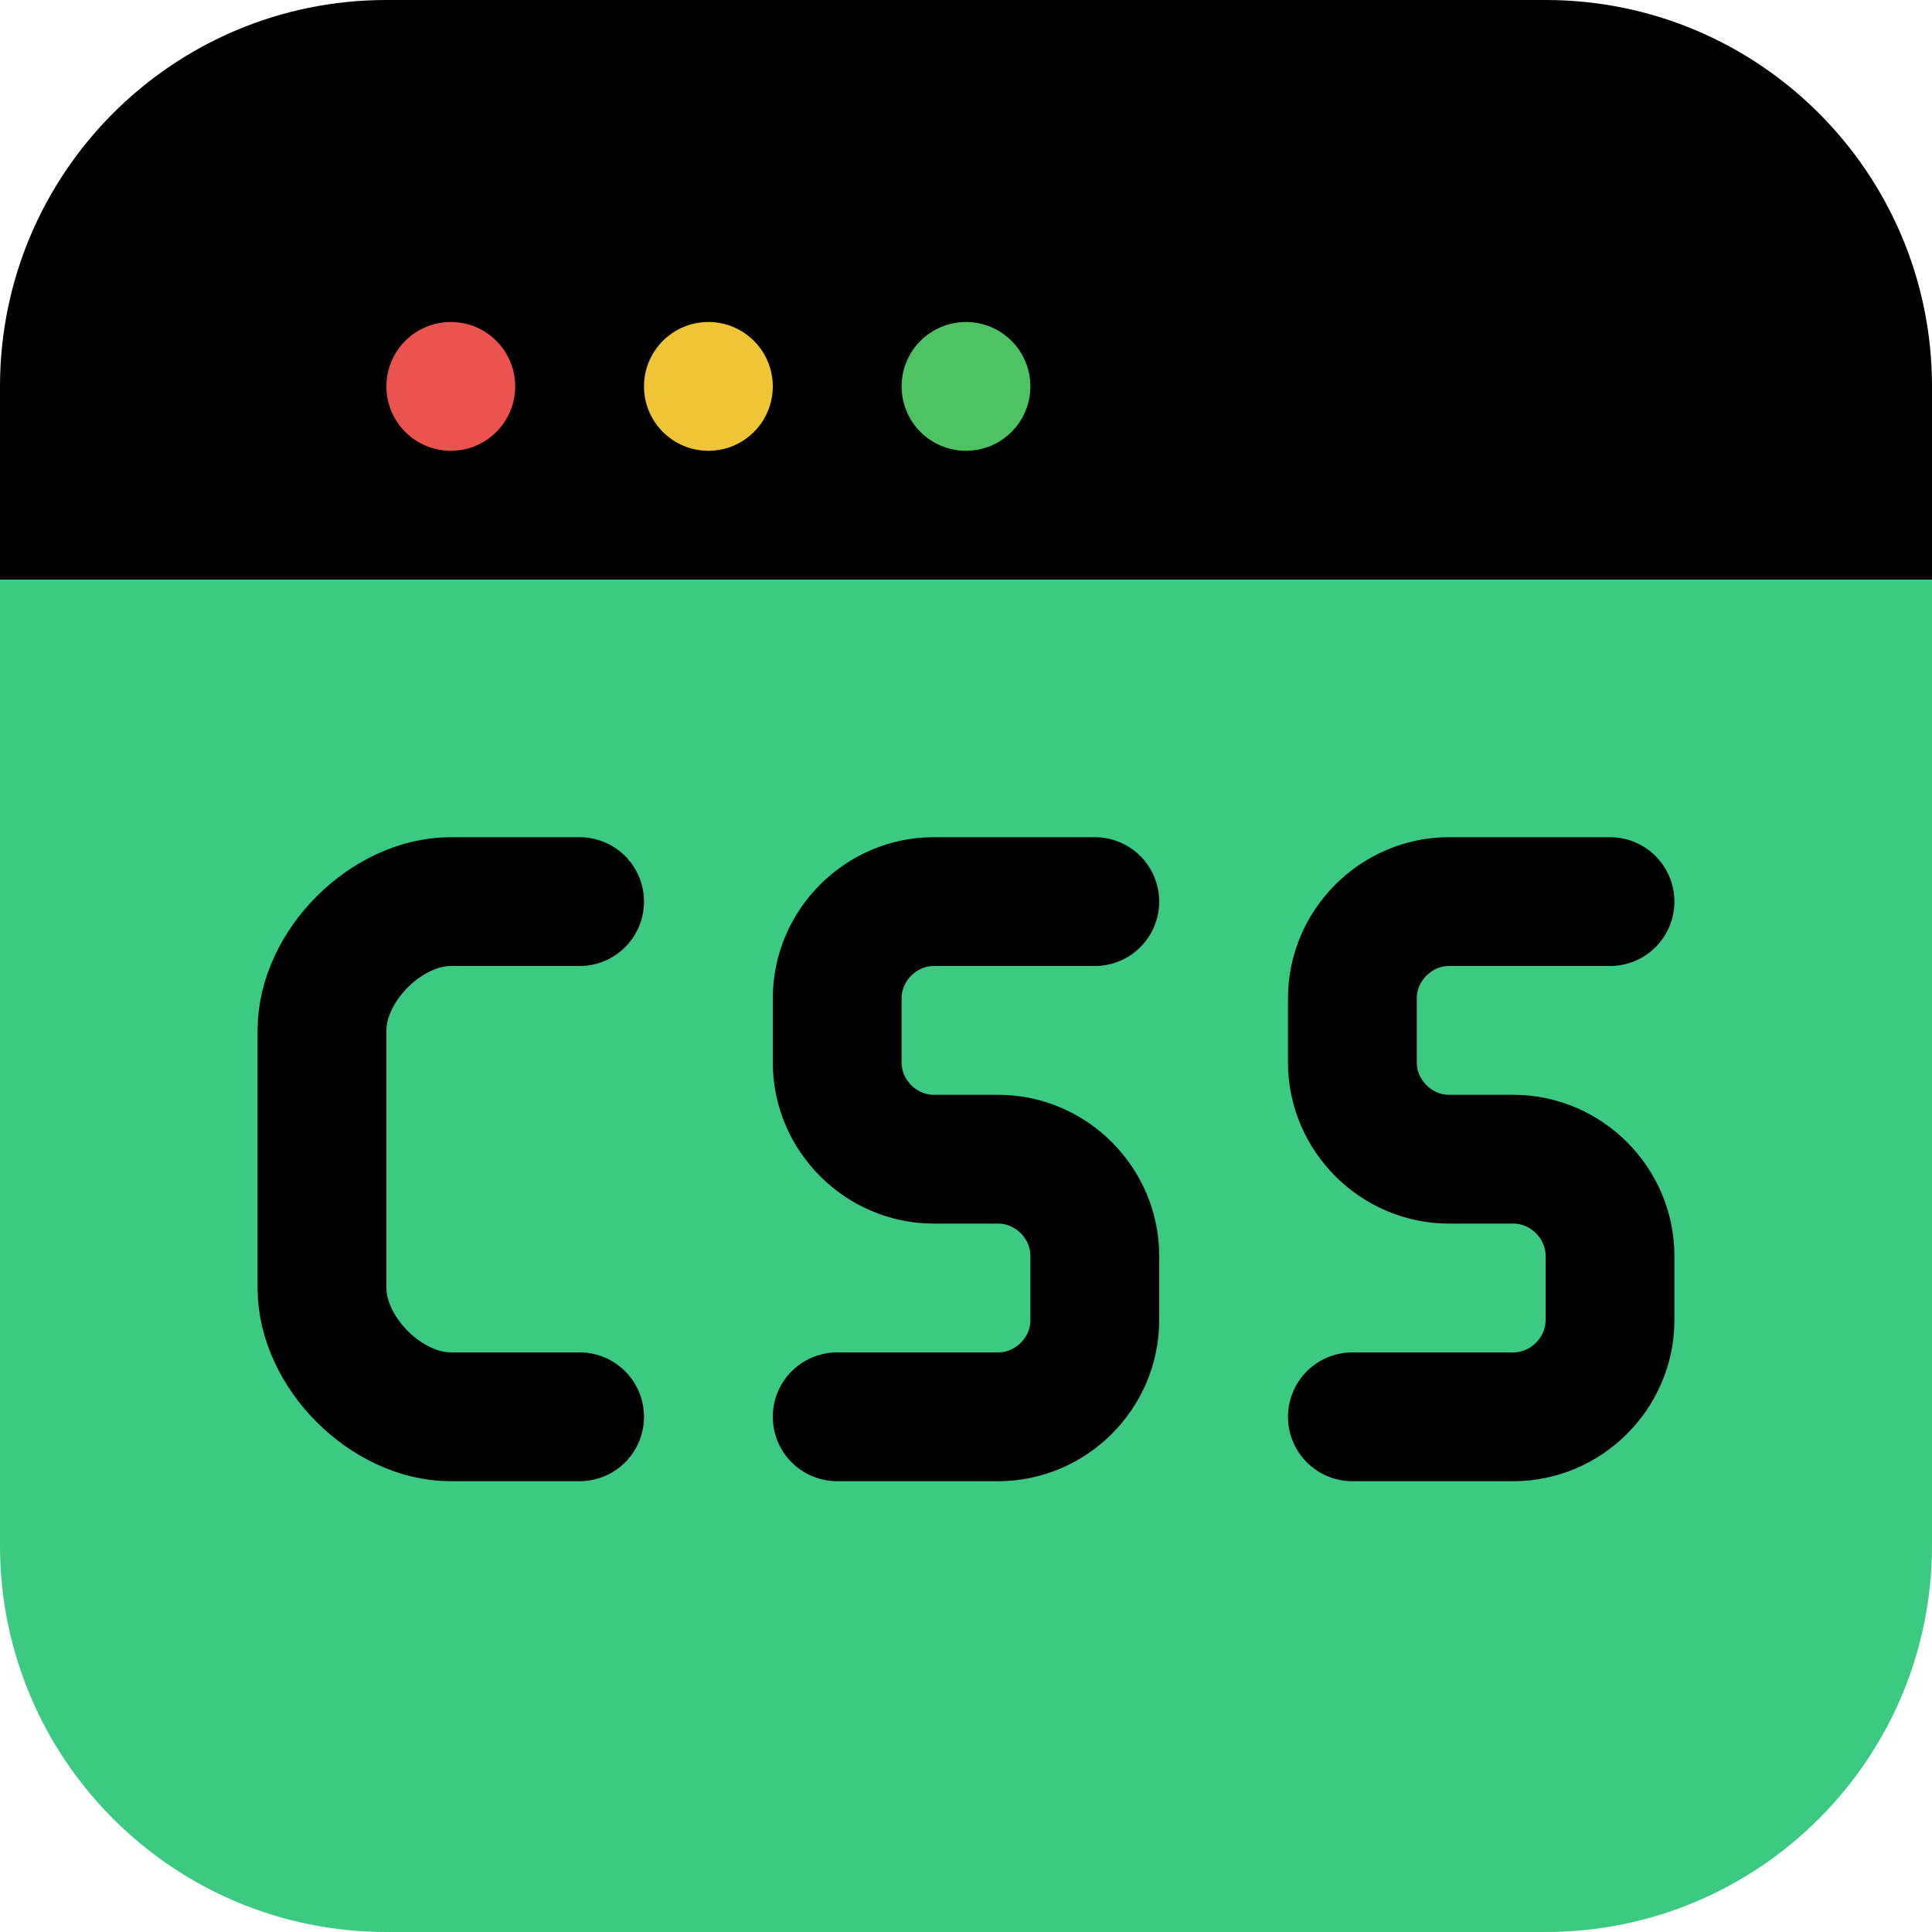
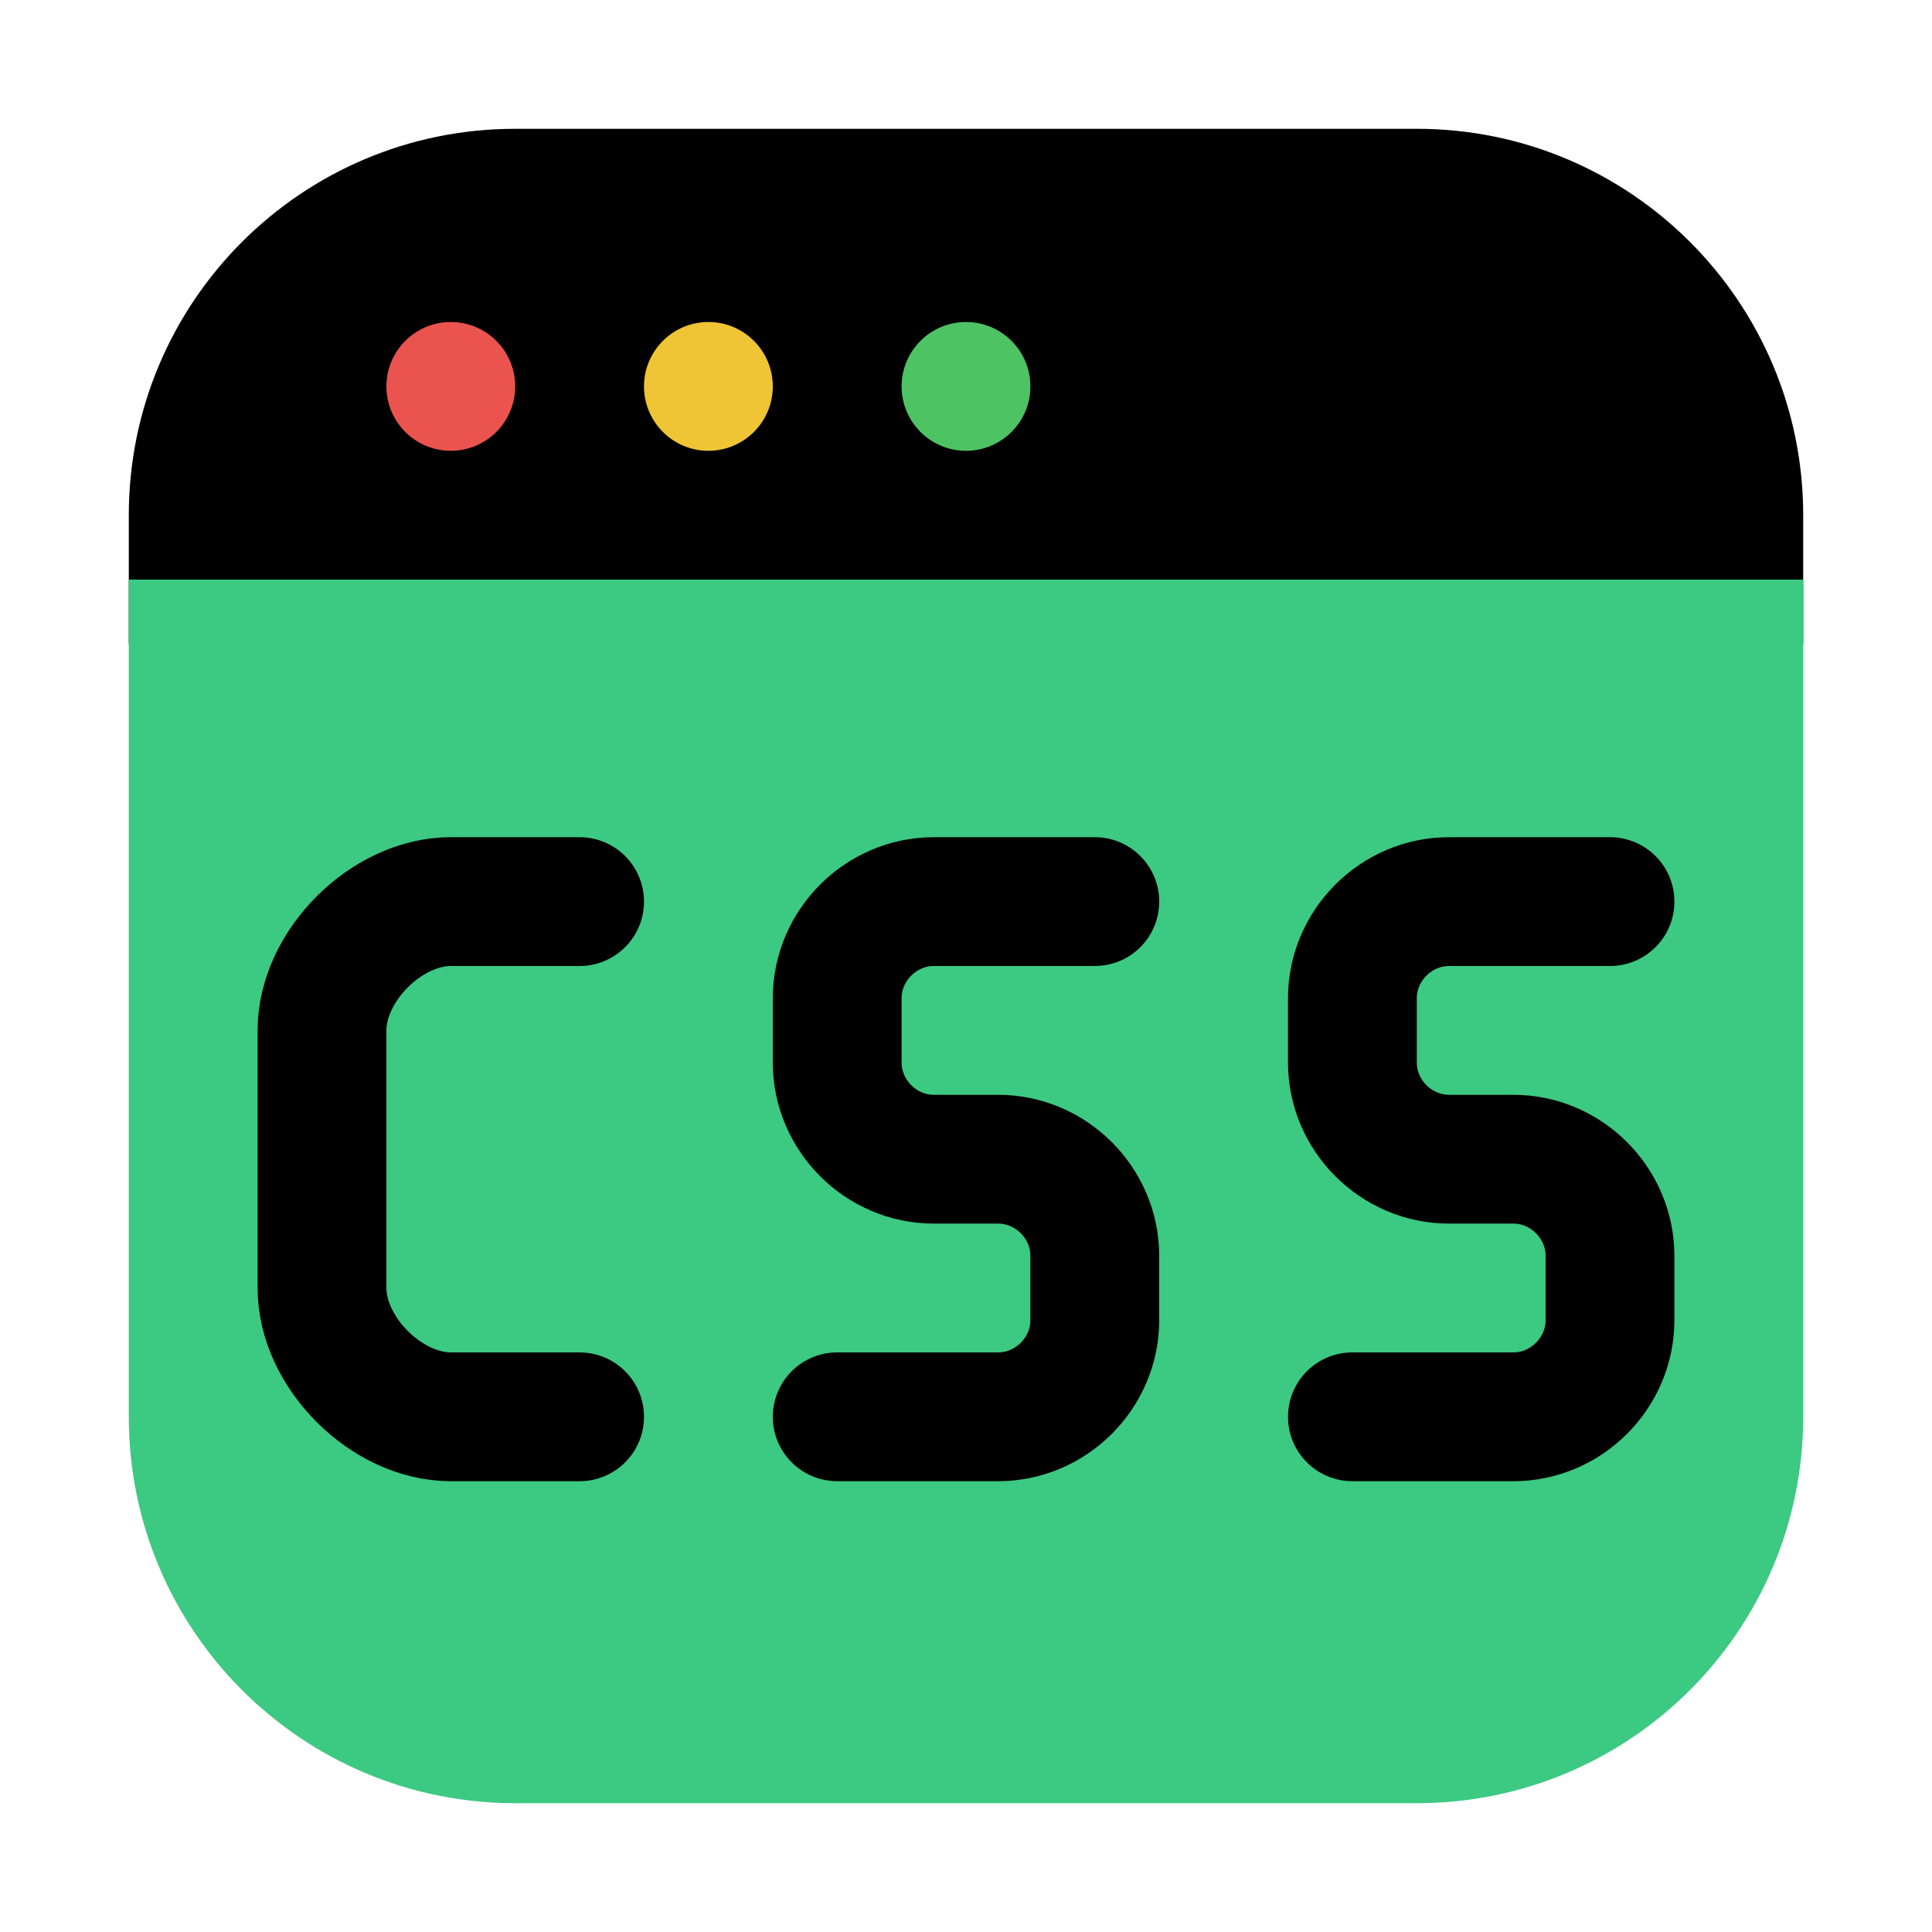
<svg xmlns="http://www.w3.org/2000/svg" width="15px" height="15px" viewBox="0 0 15 15">
  <style>
		.none {
			stroke:#000;
			stroke-width:1;
			stroke-linecap:round;
			fill:none;
		}   
	</style>
  <clipPath id="mask">
-     <rect x="0" y="0" width="15" height="15" rx="3" />
+     <rect x="1" y="1" width="13" height="13" rx="3" />
  </clipPath>
  <rect fill="#000" x="0" y="0" width="15" height="5" clip-path="url(#mask)" />
  <rect fill="#3CC982" x="0" y="4.5" width="15" height="11" clip-path="url(#mask)" />
  <circle fill="#EB534E" cx="3.5" cy="3" r="0.5" />
  <circle fill="#EFC535" cx="5.5" cy="3" r="0.5" />
  <circle fill="#4DC363" cx="7.5" cy="3" r="0.5" />
  <path class="none" d="M4.5 7h-1c-0.5,0 -1,0.5 -1,1v2c0,0.5 0.5,1 1,1l1 0" />
  <path class="none" d="M8.5 7c-0.89,0 -0.66,0 -1.25,0 -0.41,0 -0.75,0.34 -0.75,0.75l0 0.5c0,0.41 0.34,0.75 0.75,0.75 0.95,0 -0.45,0 0.5,0 0.41,0 0.75,0.34 0.75,0.75l0 0.5c0,0.41 -0.34,0.75 -0.75,0.75 -0.59,0 -0.36,0 -1.25,0" />
  <path class="none" d="M12.5 7c-0.89,0 -0.66,0 -1.25,0 -0.41,0 -0.75,0.34 -0.75,0.75l0 0.5c0,0.41 0.34,0.75 0.75,0.75 0.95,0 -0.45,0 0.5,0 0.41,0 0.75,0.34 0.75,0.75l0 0.5c0,0.41 -0.34,0.75 -0.75,0.75 -0.59,0 -0.36,0 -1.25,0" />
</svg>
